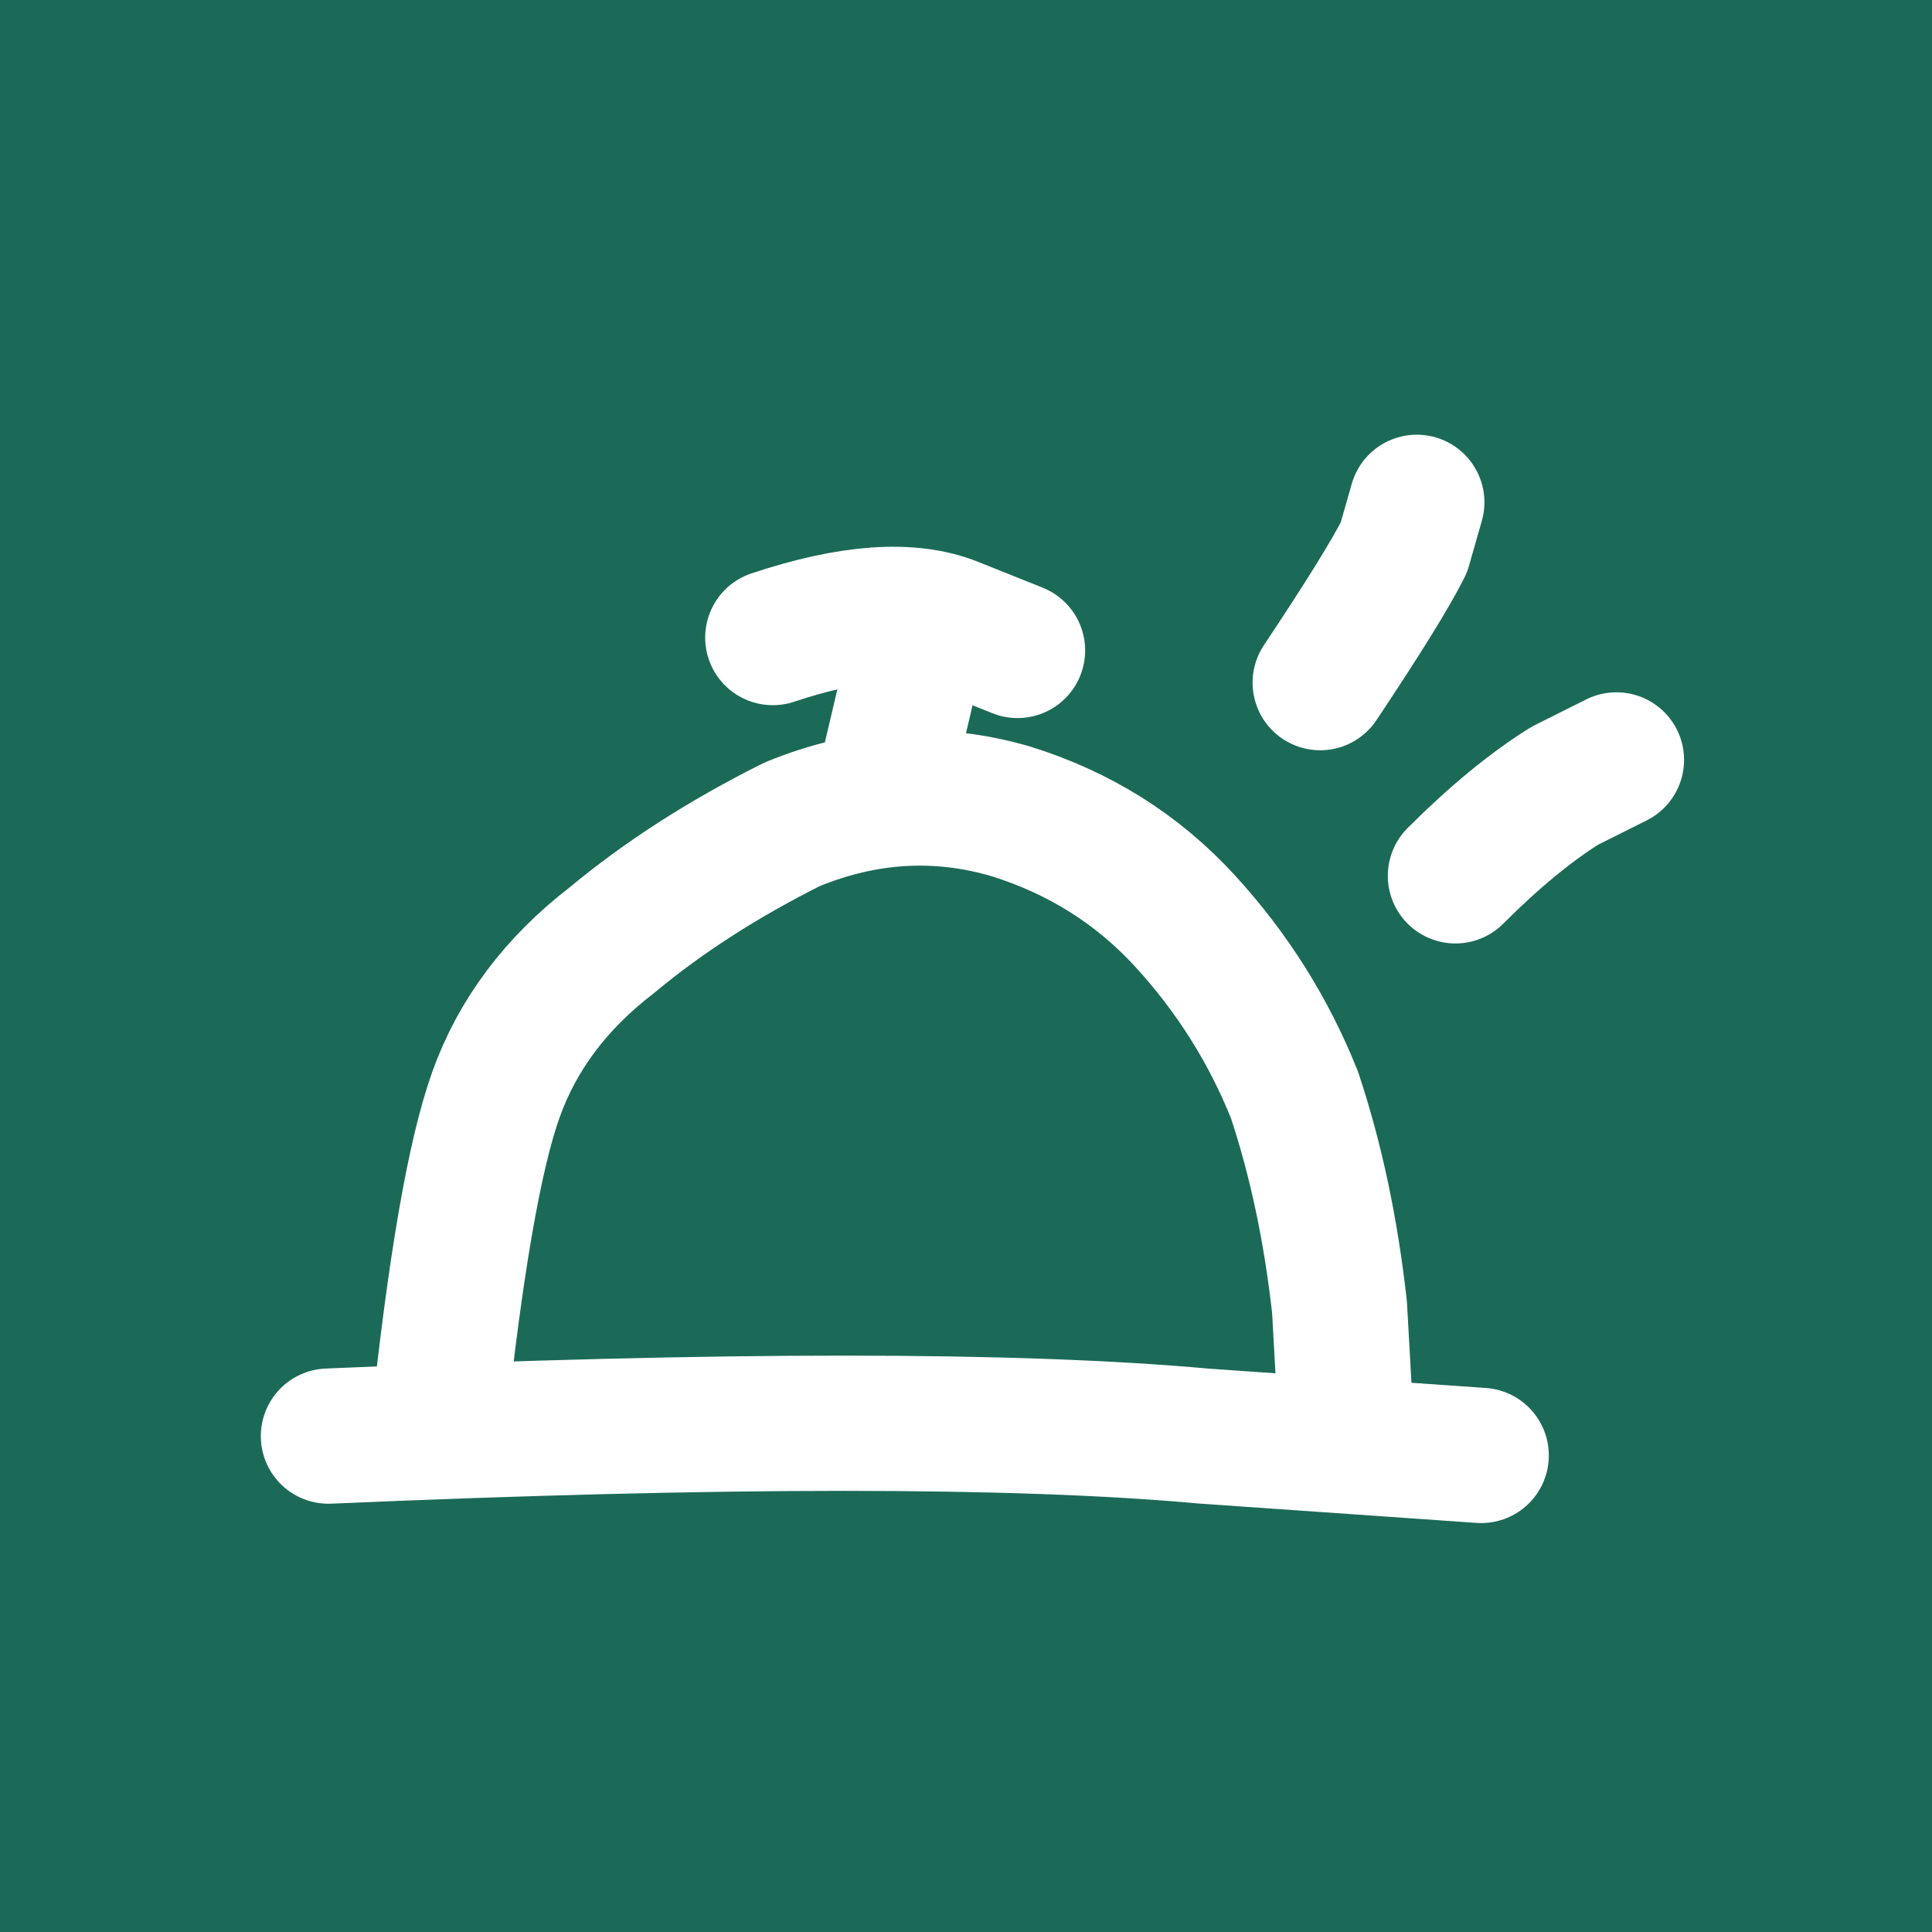
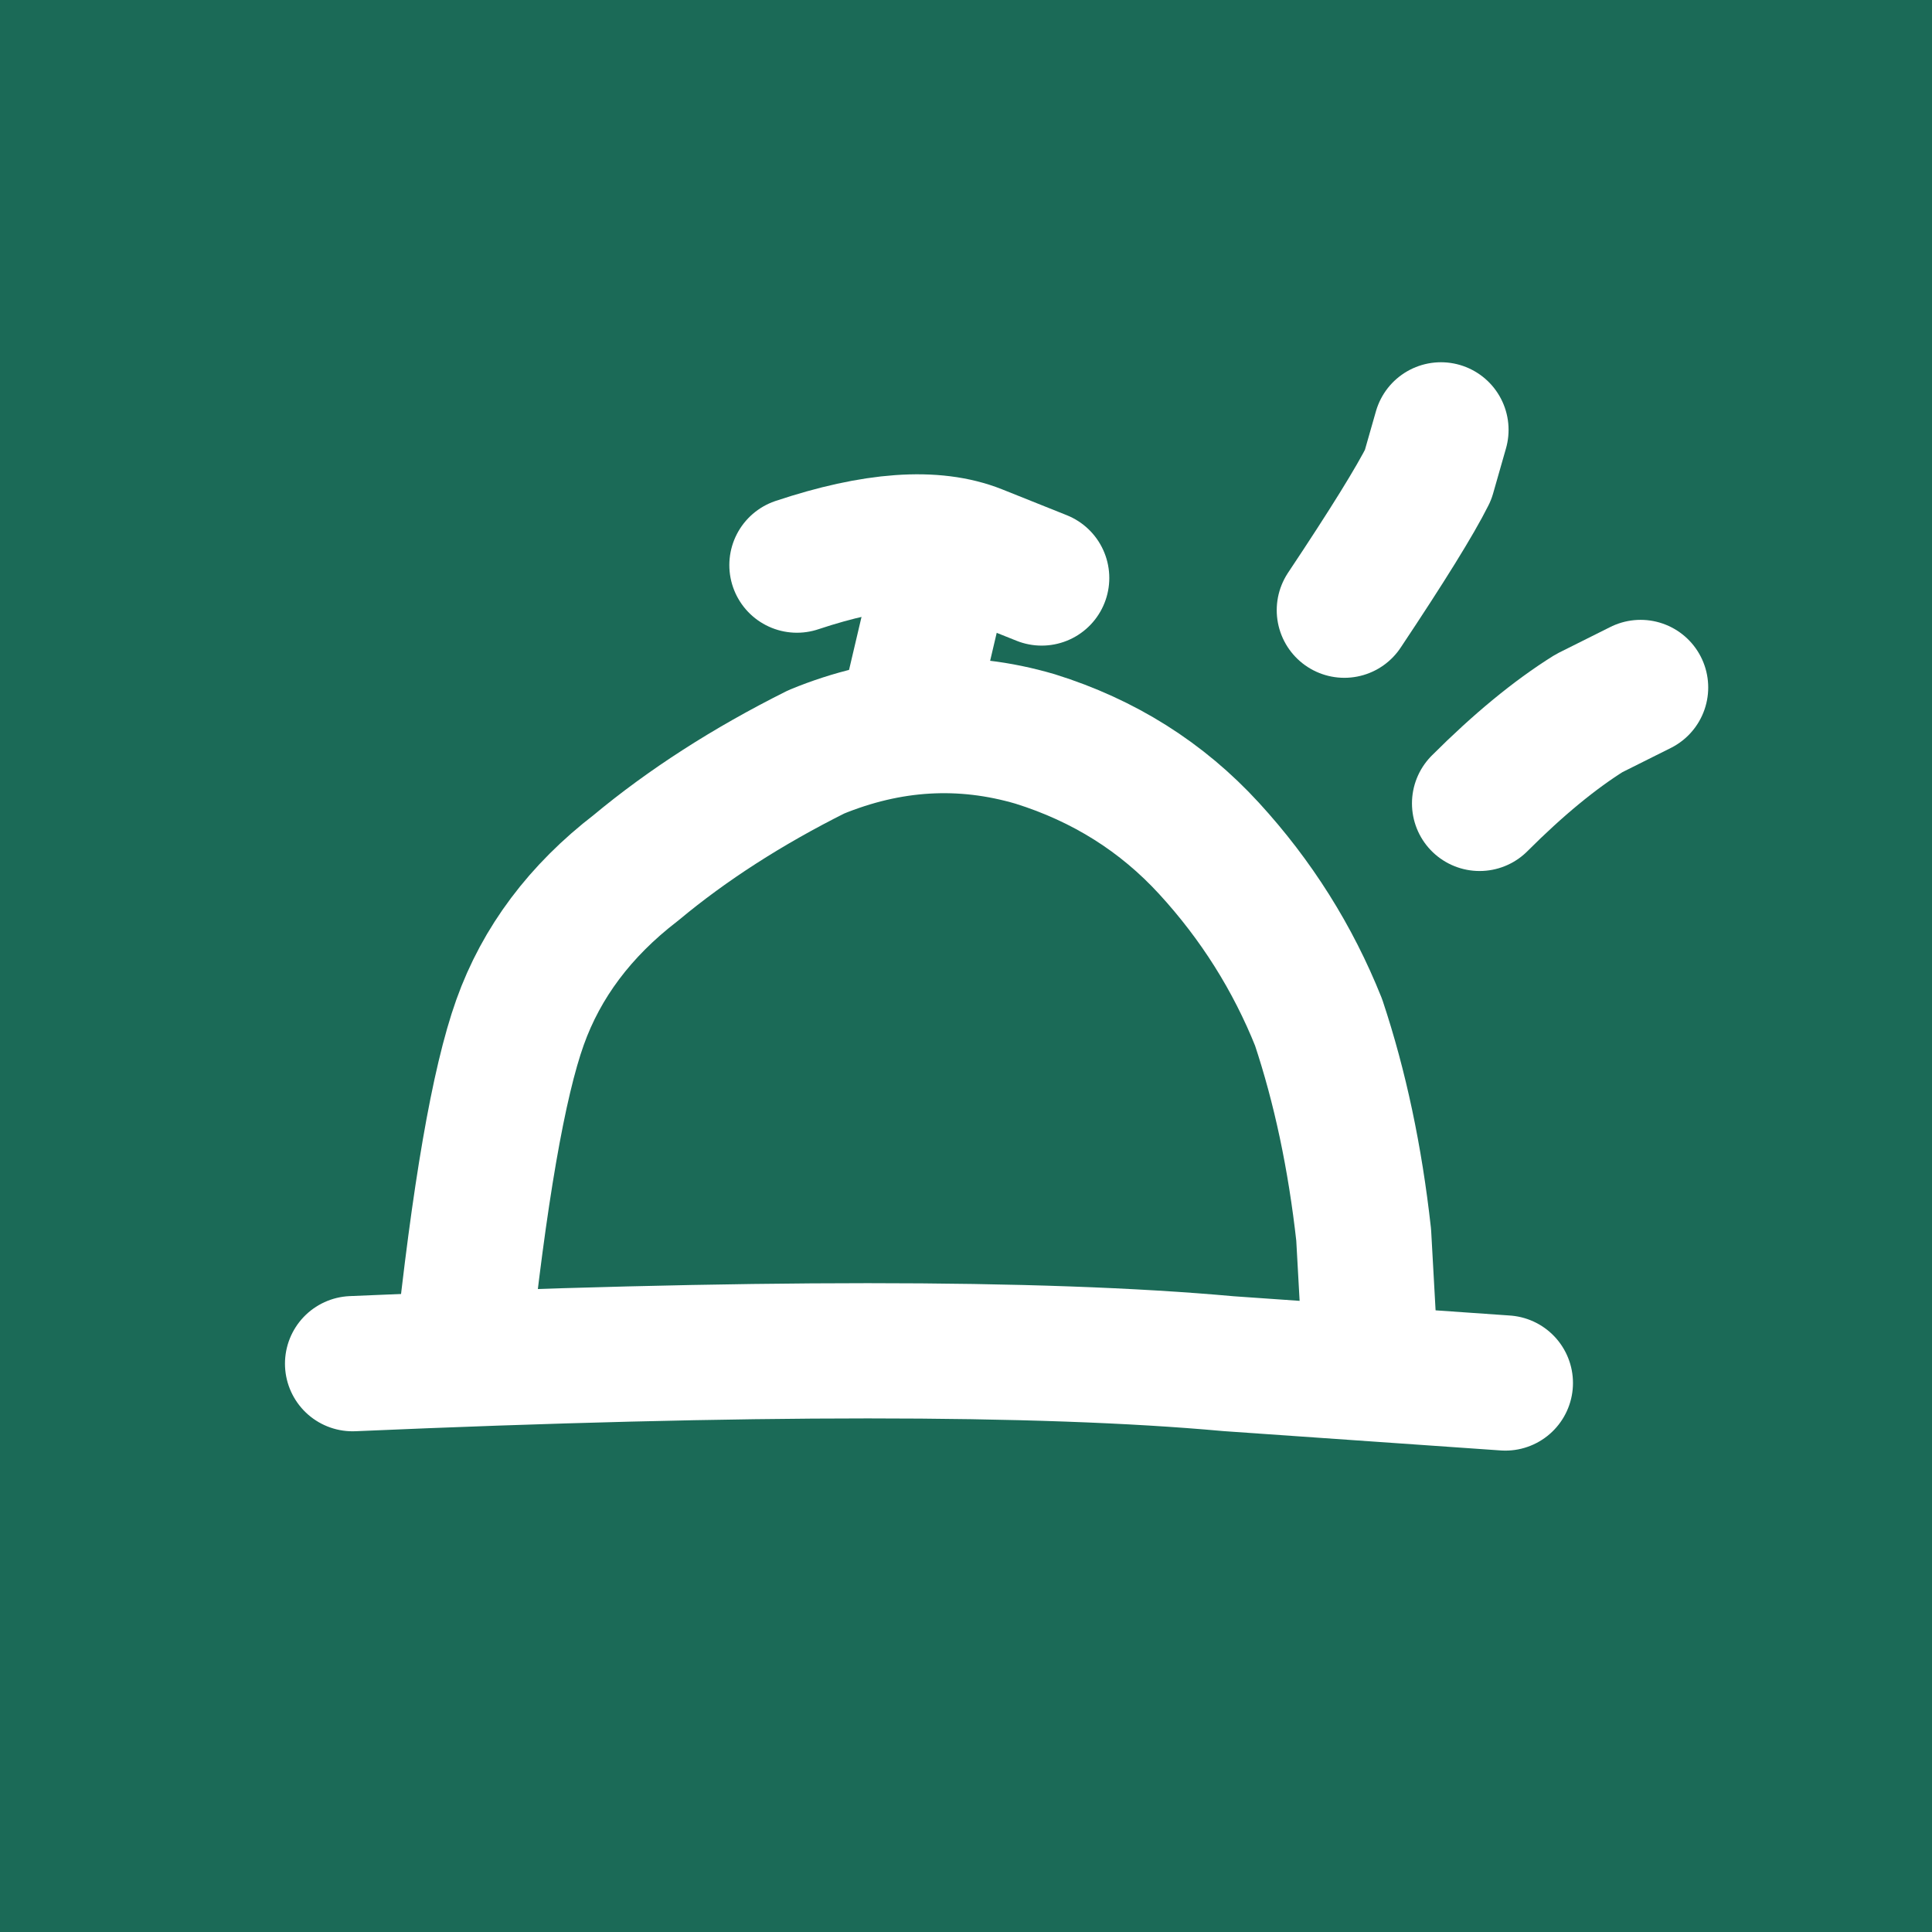
<svg xmlns="http://www.w3.org/2000/svg" viewBox="0 0 24 24">
  <rect width="24" height="24" fill="#1b6a57" />
-   <g transform="translate(12 12.4) scale(.8) translate(-13 -12.2)" fill="none" stroke="#fff" stroke-width="2.1" stroke-linecap="round" stroke-linejoin="round">
+   <g transform="translate(12.3 11.5) scale(.8) translate(-13 -12.2)" fill="none" stroke="#fff" stroke-width="2.1" stroke-linecap="round" stroke-linejoin="round">
    <path d="M3.1 19Q12.3 18.6 16.7 19L21 19.3" />
    <path d="M4.8 18.9Q5.2 15.1 5.7 13.7Q6.2 12.3 7.5 11.3Q8.7 10.3 10.3 9.5Q12 8.8 13.7 9.3Q15.3 9.8 16.4 11Q17.5 12.2 18.1 13.7Q18.6 15.2 18.8 17L18.9 18.8" />
    <path d="M11.8 8.6L12.2 6.9" />
    <path d="M10 6.6Q11.8 6 12.8 6.4L13.8 6.8" />
    <path d="M18.5 7.3Q19.5 5.8 19.8 5.2L20 4.5" />
    <path d="M20.6 10.3Q21.5 9.4 22.3 8.9L23.1 8.5" />
  </g>
</svg>
